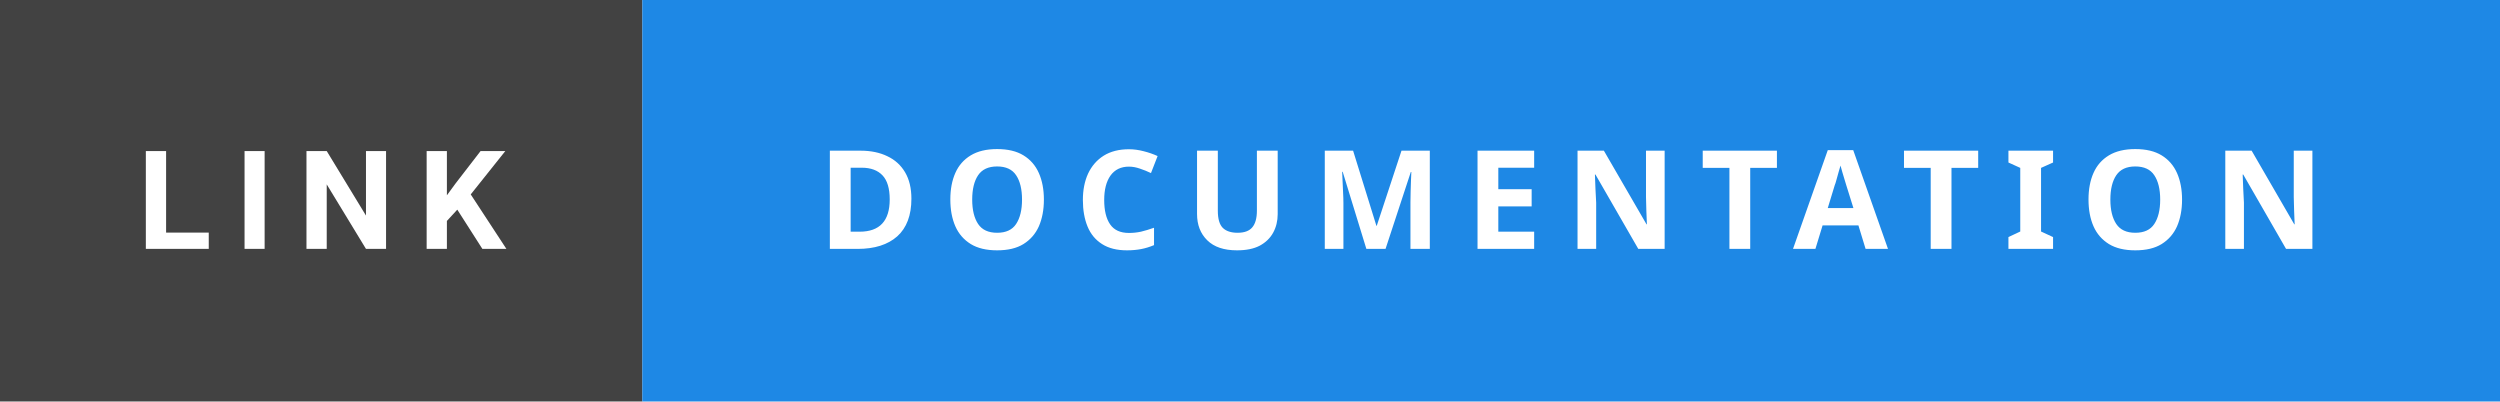
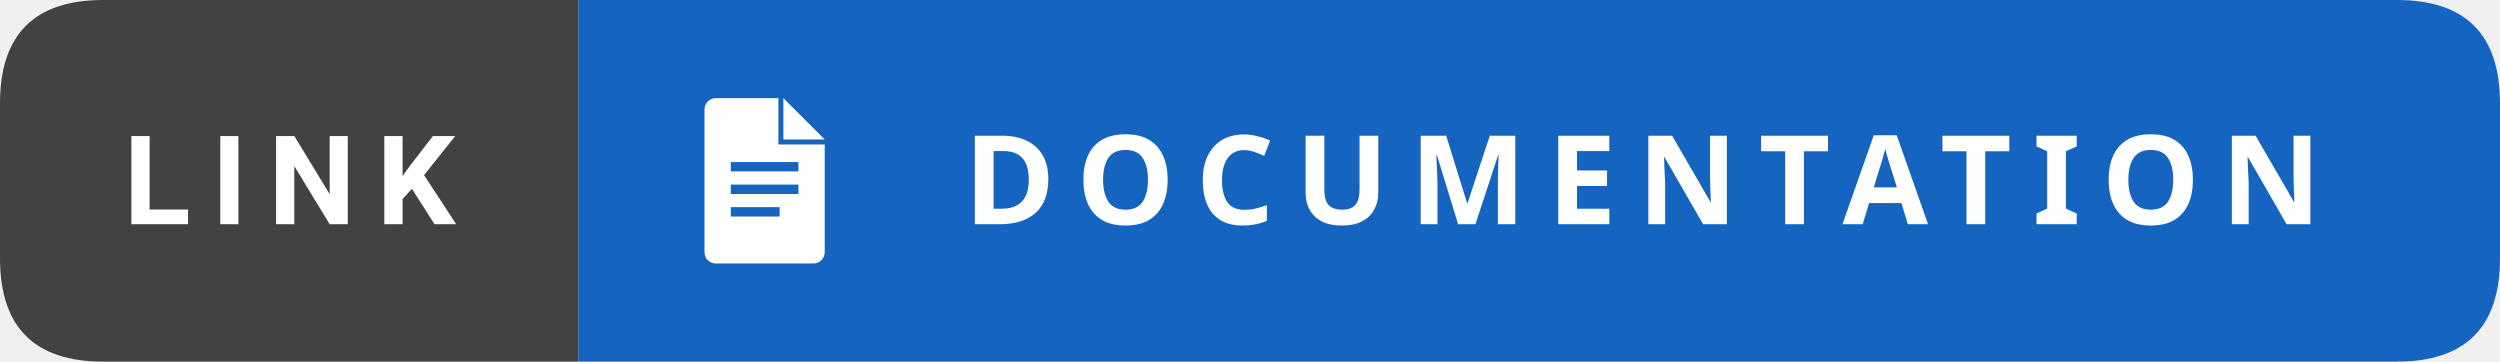
- <svg xmlns="http://www.w3.org/2000/svg" width="217.953" height="35" viewBox="0 0 217.953 35" class="badge-svg" data-v-3c87b7b4="">
+ <svg xmlns="http://www.w3.org/2000/svg" width="241.953" height="35" viewBox="0 0 241.953 35" class="badge-svg" data-v-3c87b7b4="">
  <defs data-v-3c87b7b4="" />
-   <rect width="56" height="35" fill="#424242" data-v-3c87b7b4="" />
-   <rect x="56" width="161.953" height="35" fill="#1e88e5" data-v-3c87b7b4="" />
+   <path data-v-3c87b7b4="" d="M 10 0 L 56 0 L 56 35 L 10 35 Q 0 35 0 25 L 0 10 Q 0 0 10 0 Z" fill="#424242" />
+   <path data-v-3c87b7b4="" d="M 56 0 L 231.953 0 Q 241.953 0 241.953 10 L 241.953 25 Q 241.953 35 231.953 35 L 56 35 Z" fill="#1565c0" />
  <text x="28" y="17.5" dy="0.35em" font-size="12" font-family="Roboto, sans-serif" fill="#FFFFFF" text-anchor="middle" letter-spacing="2" font-weight="600" font-style="normal" text-decoration="none" fill-opacity="1" font-variant="normal" style="text-transform:uppercase;" data-v-3c87b7b4="">LINK</text>
-   <text x="136.977" y="17.5" dy="0.35em" font-size="12" font-family="Montserrat, sans-serif" fill="#FFFFFF" text-anchor="middle" font-weight="900" letter-spacing="2" font-style="normal" text-decoration="none" fill-opacity="1" font-variant="normal" style="text-transform:uppercase;" data-v-3c87b7b4="">DOCUMENTATION</text>
+   <g data-v-3c87b7b4="" transform="translate(66, 9.5) scale(0.6666667)">
+     <path data-v-3c87b7b4="" d="M14.727 6.727H14V0H4.91c-.905 0-1.637.732-1.637 1.636v20.728c0 .904.732 1.636 1.636 1.636h14.182c.904 0 1.636-.732 1.636-1.636V6.727h-6zm-.545 10.455H7.09v-1.364h7.09v1.364zm2.727-3.273H7.091v-1.364h9.818v1.364zm0-3.273H7.091V9.273h9.818v1.363zM14.727 6h6l-6-6v6z" fill="#FFFFFF" />
+   </g>
+   <text x="158.977" y="17.5" dy="0.35em" font-size="12" font-family="Montserrat, sans-serif" fill="#FFFFFF" text-anchor="middle" font-weight="900" letter-spacing="2" font-style="normal" text-decoration="none" fill-opacity="1" font-variant="normal" style="text-transform:uppercase;" data-v-3c87b7b4="">DOCUMENTATION</text>
</svg>
